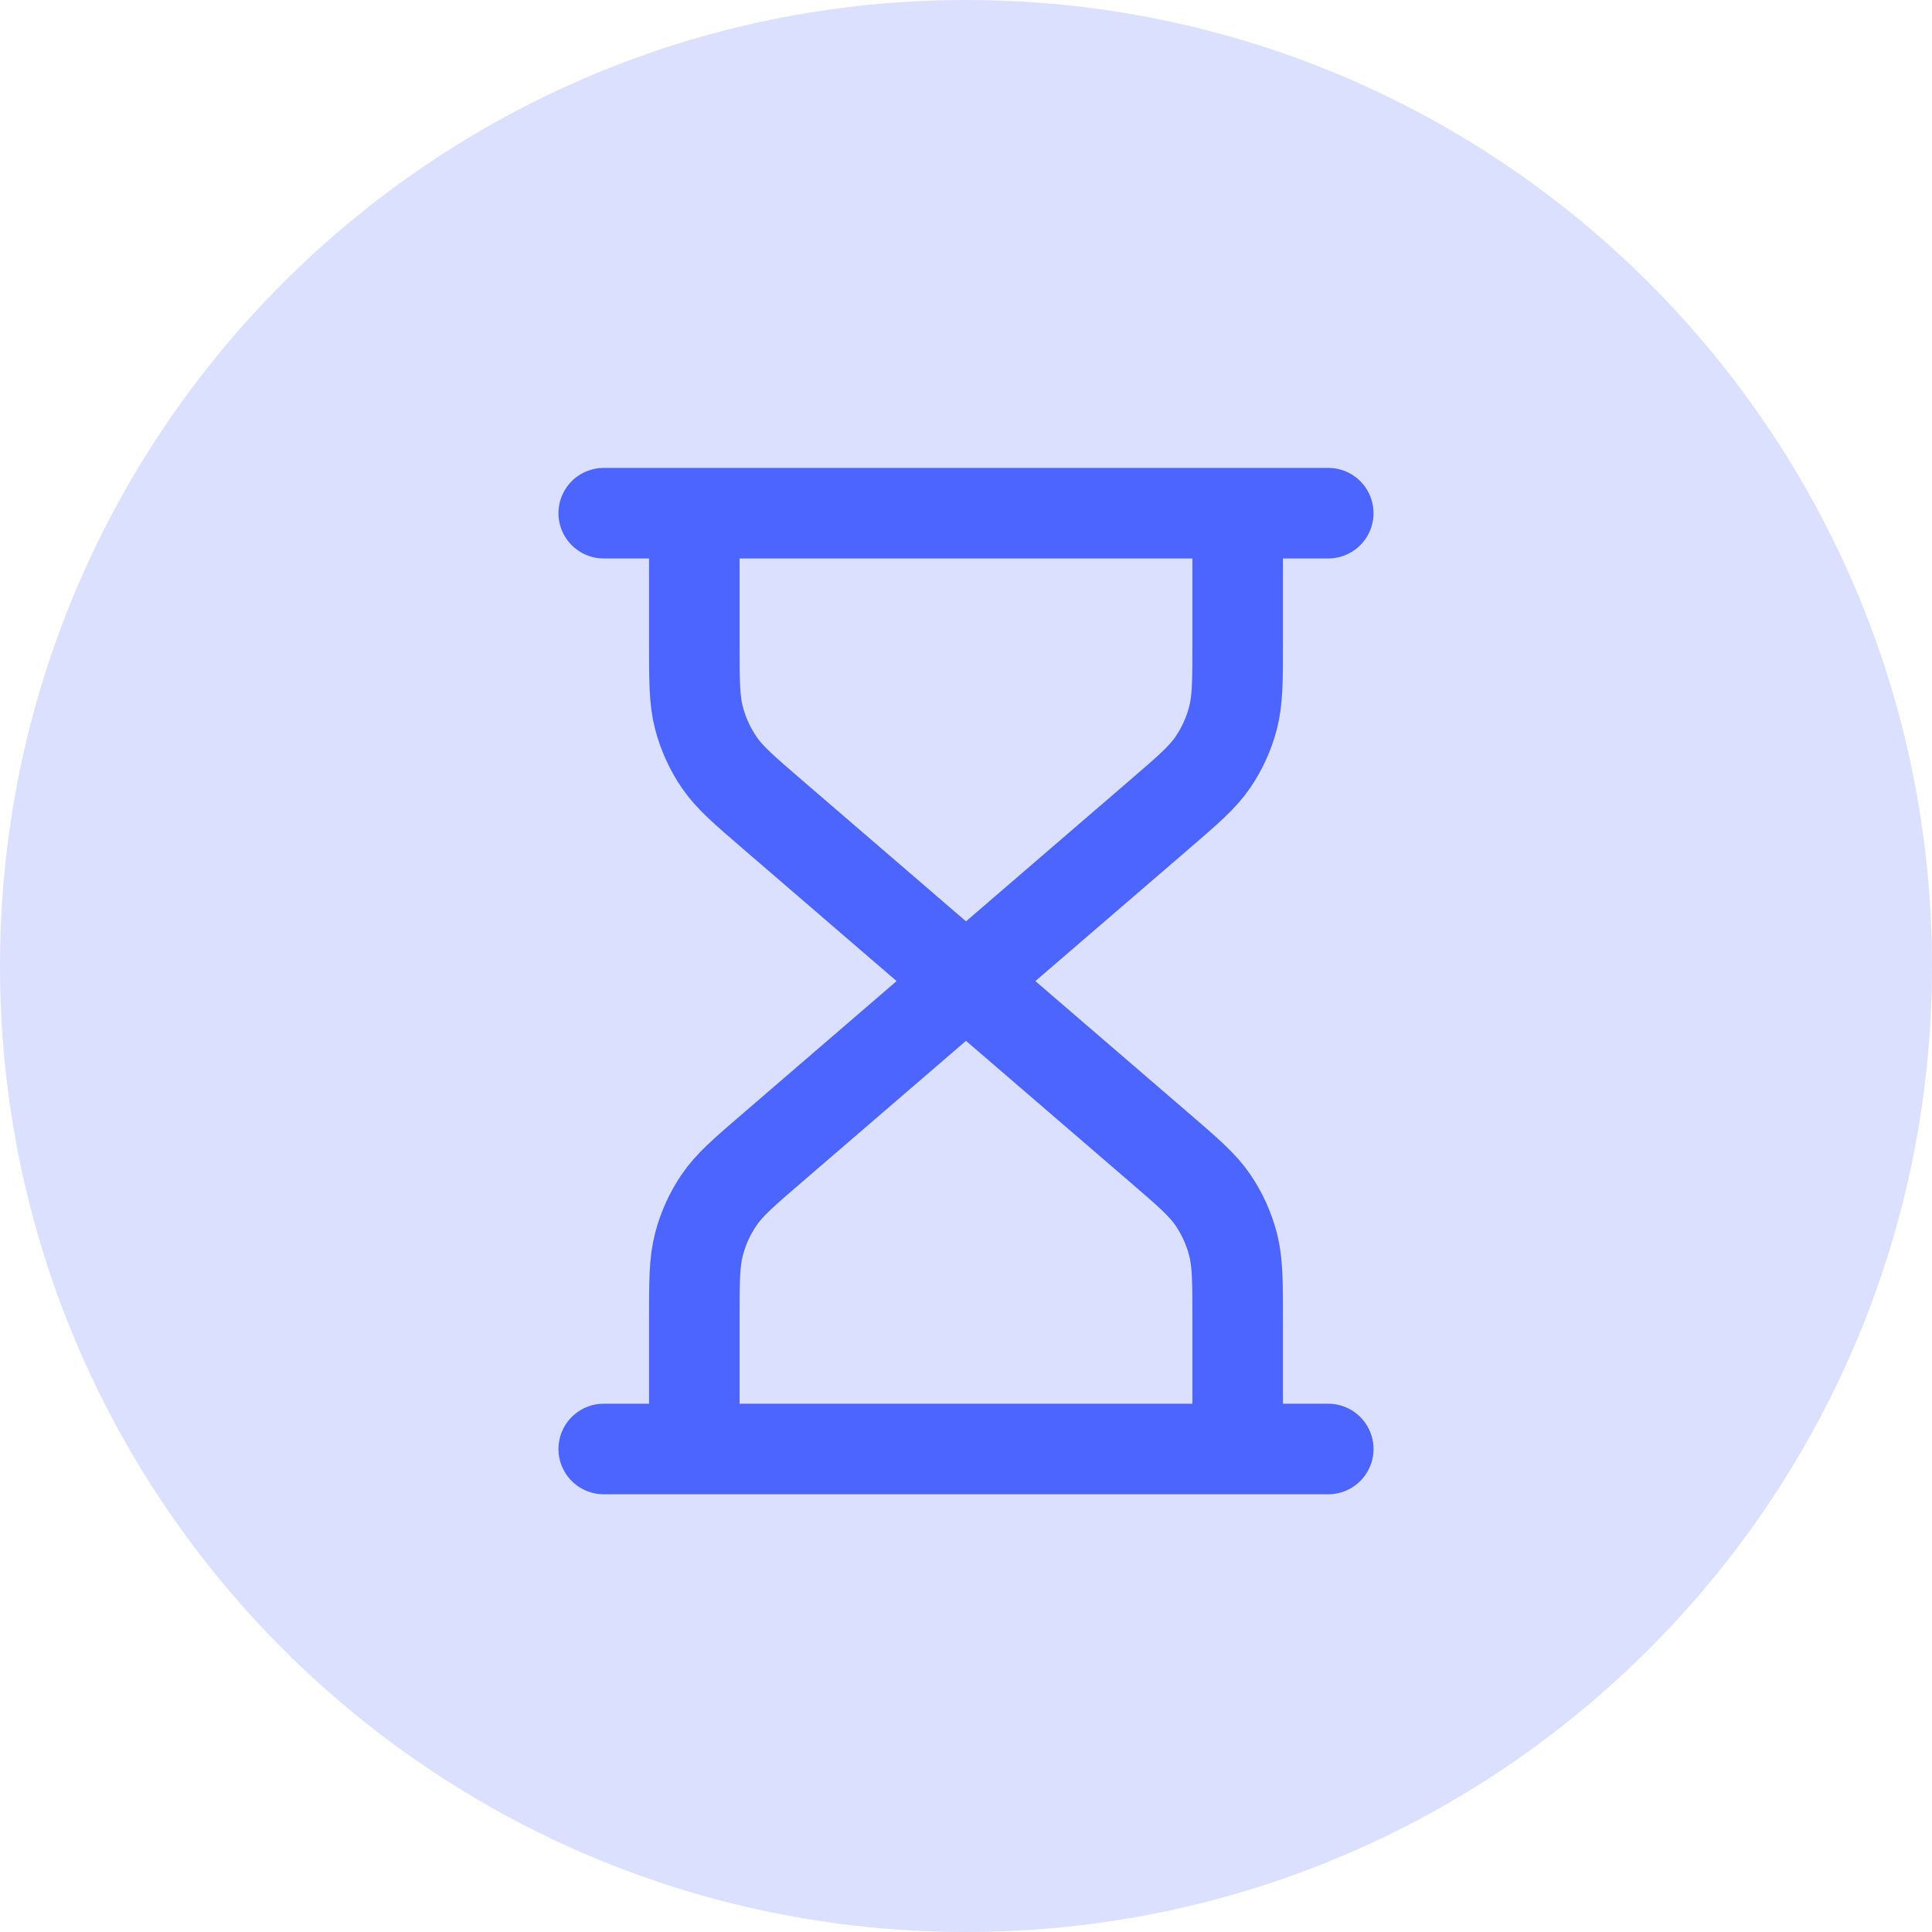
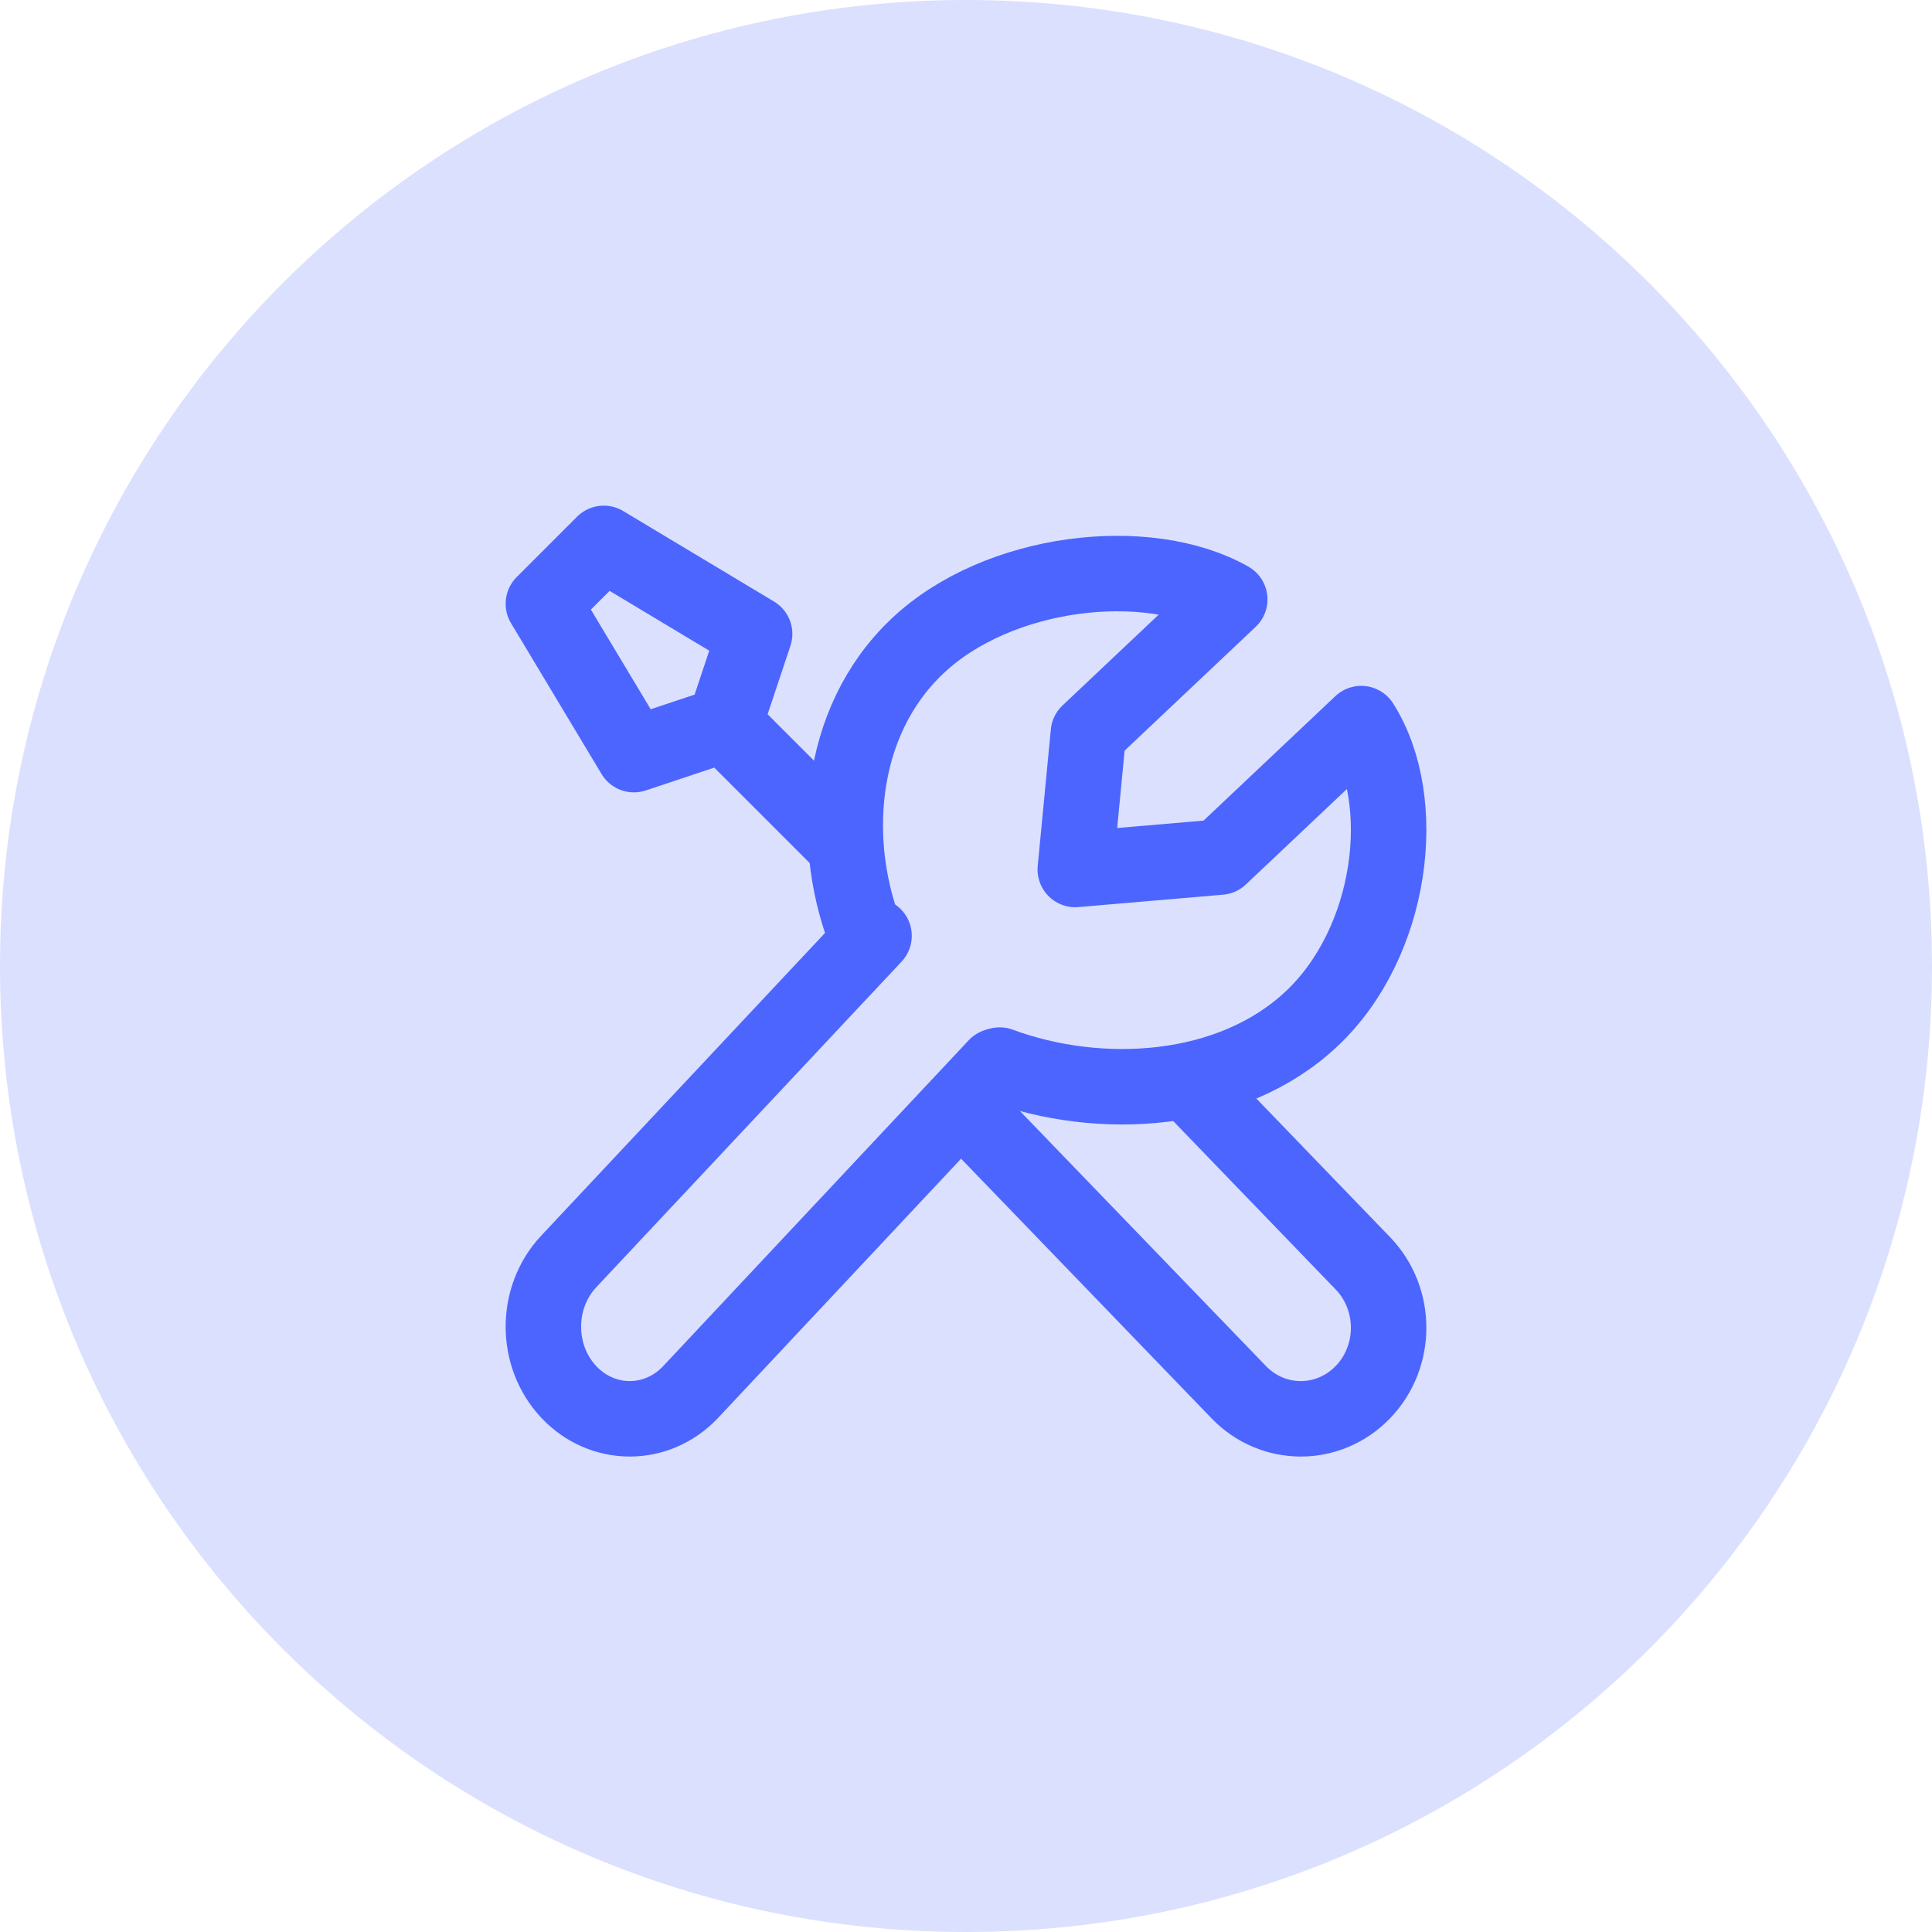
<svg xmlns="http://www.w3.org/2000/svg" width="64" height="64" viewBox="0 0 64 64" fill="none">
  <rect width="64" height="64" rx="32" fill="#DBE0FF" />
-   <path d="M32 32.5L25.591 26.981C24.638 26.161 24.162 25.751 23.82 25.248C23.517 24.803 23.291 24.306 23.154 23.78C23 23.187 23 22.546 23 21.265V17M32 32.5L38.409 26.981C39.361 26.161 39.838 25.751 40.18 25.248C40.483 24.803 40.709 24.306 40.846 23.78C41 23.187 41 22.546 41 21.265V17M32 32.5L25.591 38.019C24.638 38.839 24.162 39.249 23.82 39.752C23.517 40.197 23.291 40.694 23.154 41.22C23 41.813 23 42.454 23 43.735V48M32 32.5L38.409 38.019C39.361 38.839 39.838 39.249 40.18 39.752C40.483 40.197 40.709 40.694 40.846 41.22C41 41.813 41 42.454 41 43.735V48M20 17H44M20 48H44" stroke="#4C65FF" stroke-width="3" stroke-linecap="round" stroke-linejoin="round" />
+   <path d="M28.954 31L18.838 41.79C17.721 42.982 17.721 44.914 18.838 46.106C19.955 47.298 21.767 47.298 22.884 46.106L33 35.316" stroke="#4C65FF" stroke-width="2.5" stroke-linecap="round" stroke-linejoin="round" />
+   <path d="M39.505 36L45.148 41.85C46.284 43.028 46.284 44.938 45.148 46.116C44.011 47.295 42.169 47.295 41.033 46.116L32 36.752" stroke="#4C65FF" stroke-width="2.5" stroke-linecap="round" stroke-linejoin="round" />
+   <path d="M23.998 23.998L20.999 24.998L18 20L20 18L24.998 20.999L23.998 23.998ZM23.998 23.998L28 28" stroke="#4C65FF" stroke-width="2.5" stroke-linecap="round" stroke-linejoin="round" />
+   <path d="M28.761 31.169C27.461 28.037 27.715 23.929 30.394 21.399C33.072 18.87 38.015 18.314 40.737 19.857L36.055 24.279L35.62 28.803L40.411 28.392L45.093 23.97C46.726 26.541 46.138 31.209 43.459 33.739C40.781 36.269 36.431 36.509 33.116 35.282" stroke="#4C65FF" stroke-width="2.5" stroke-linecap="round" stroke-linejoin="round" />
</svg>
